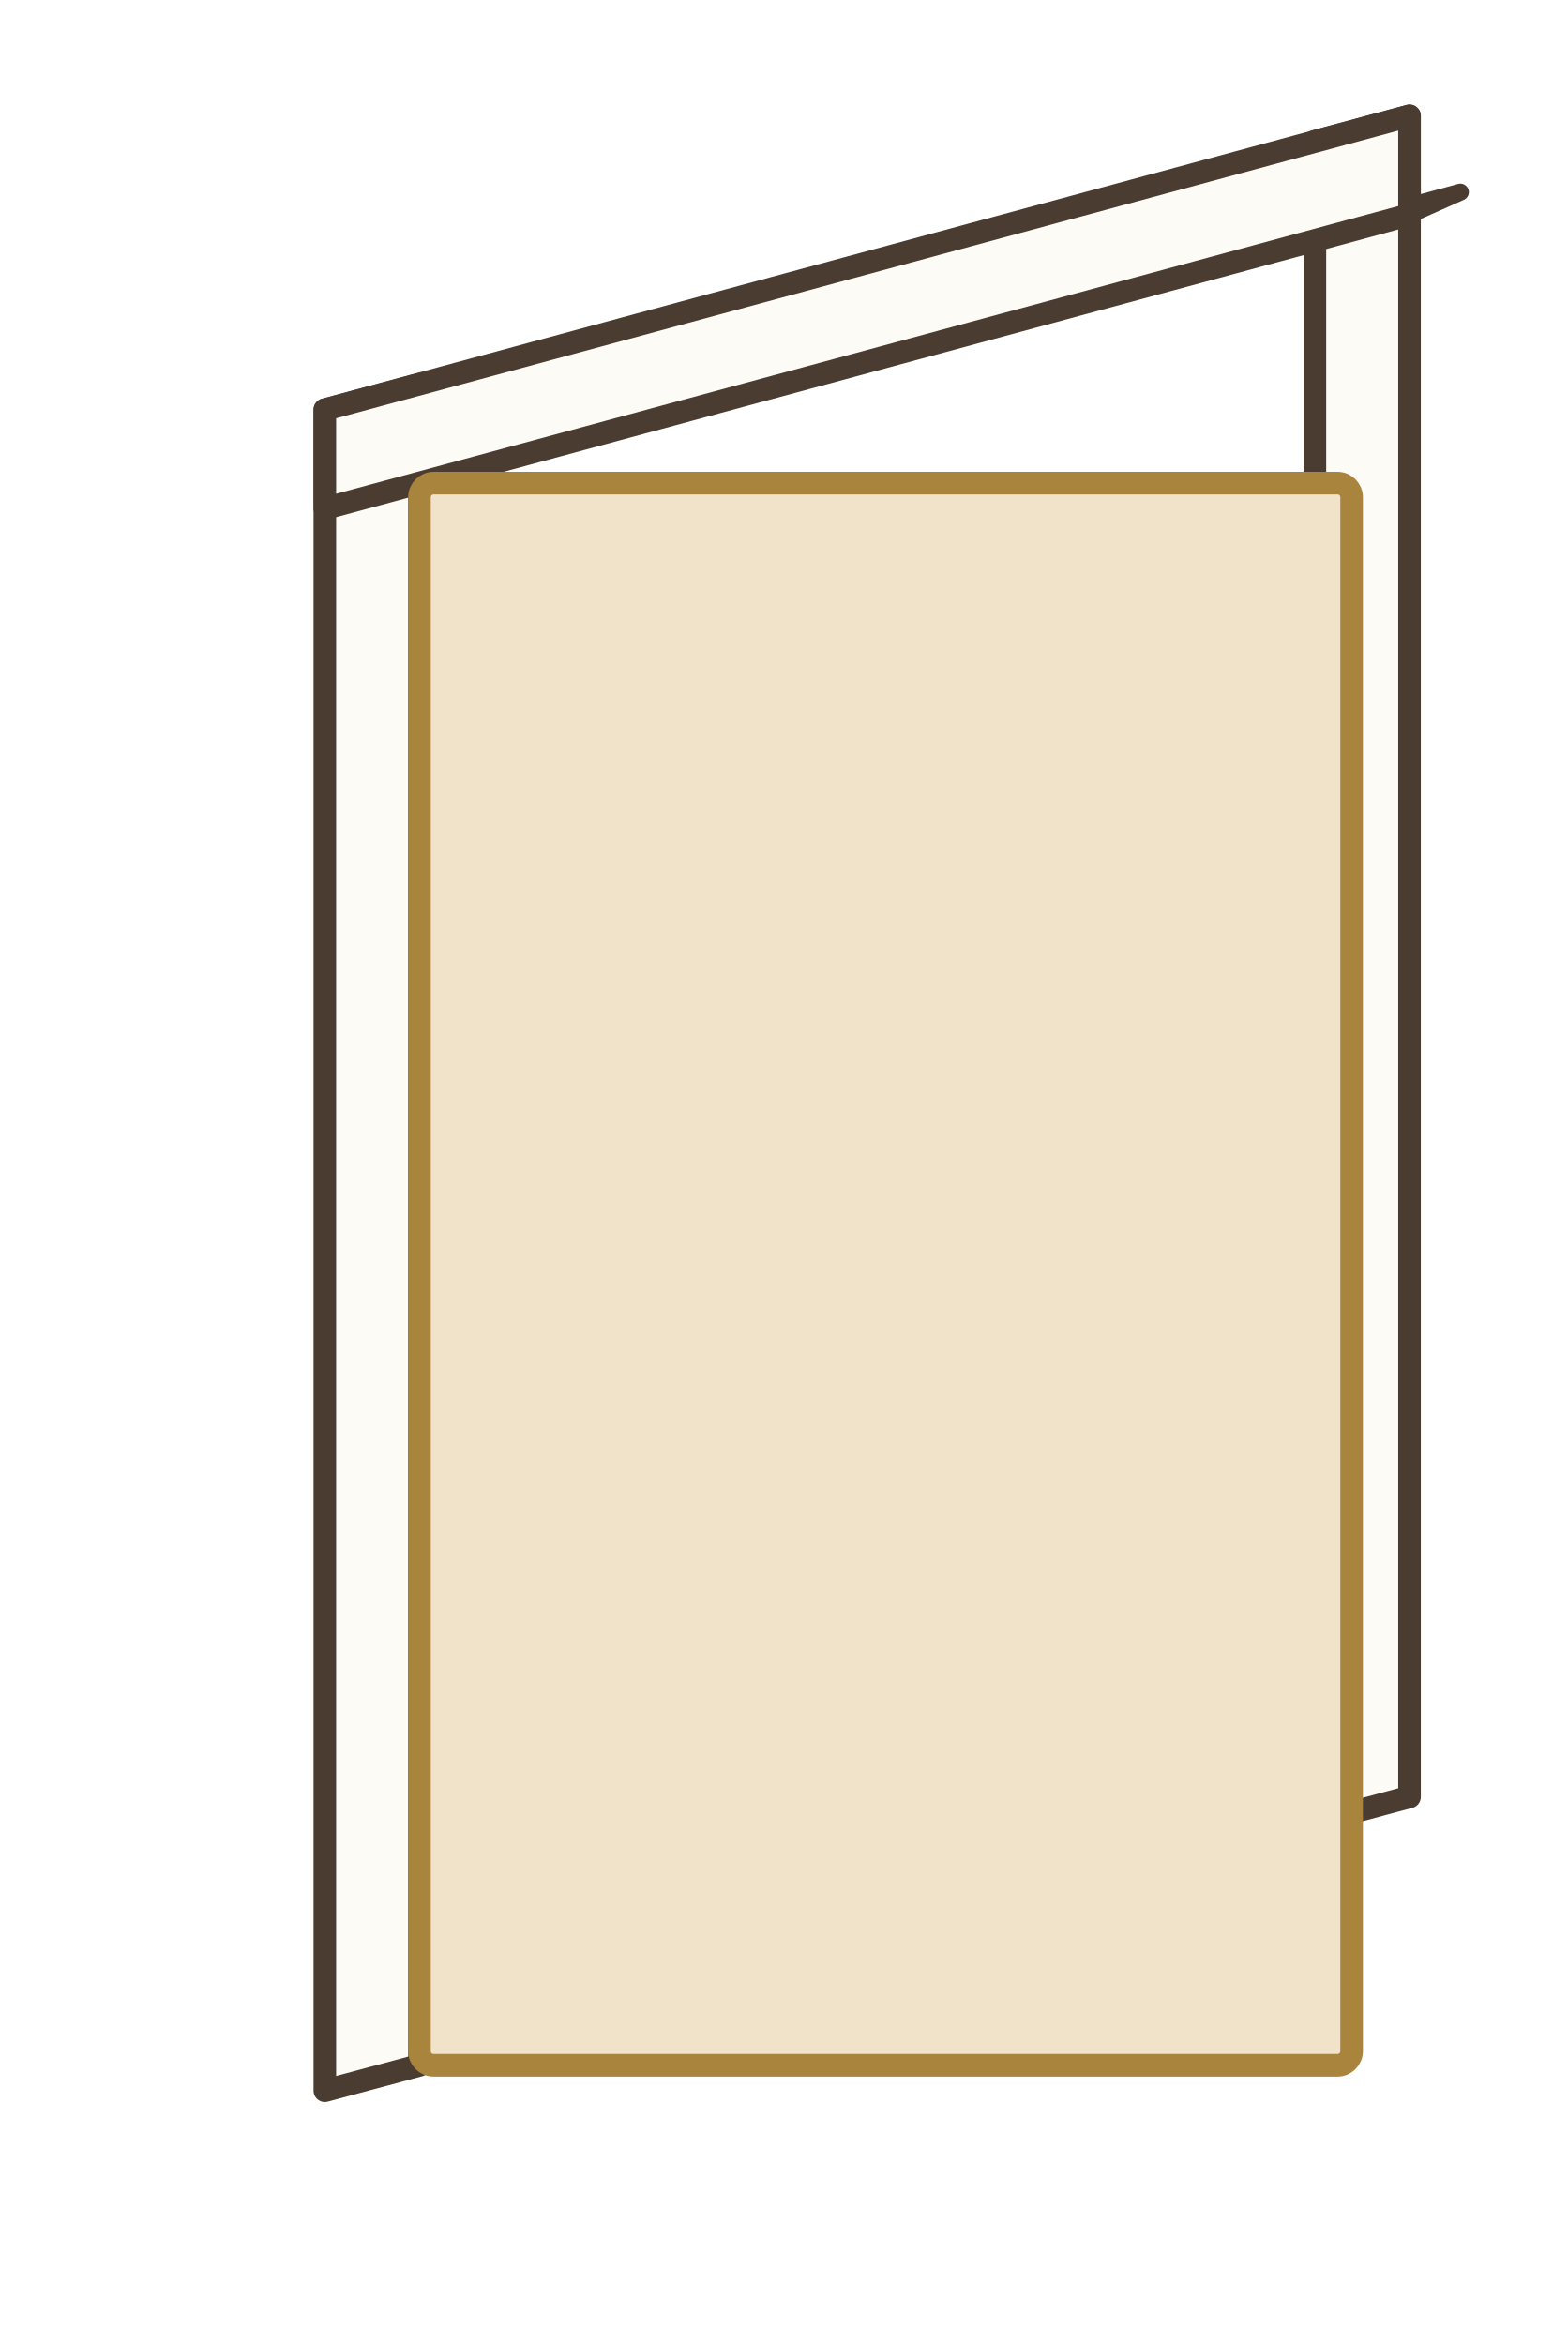
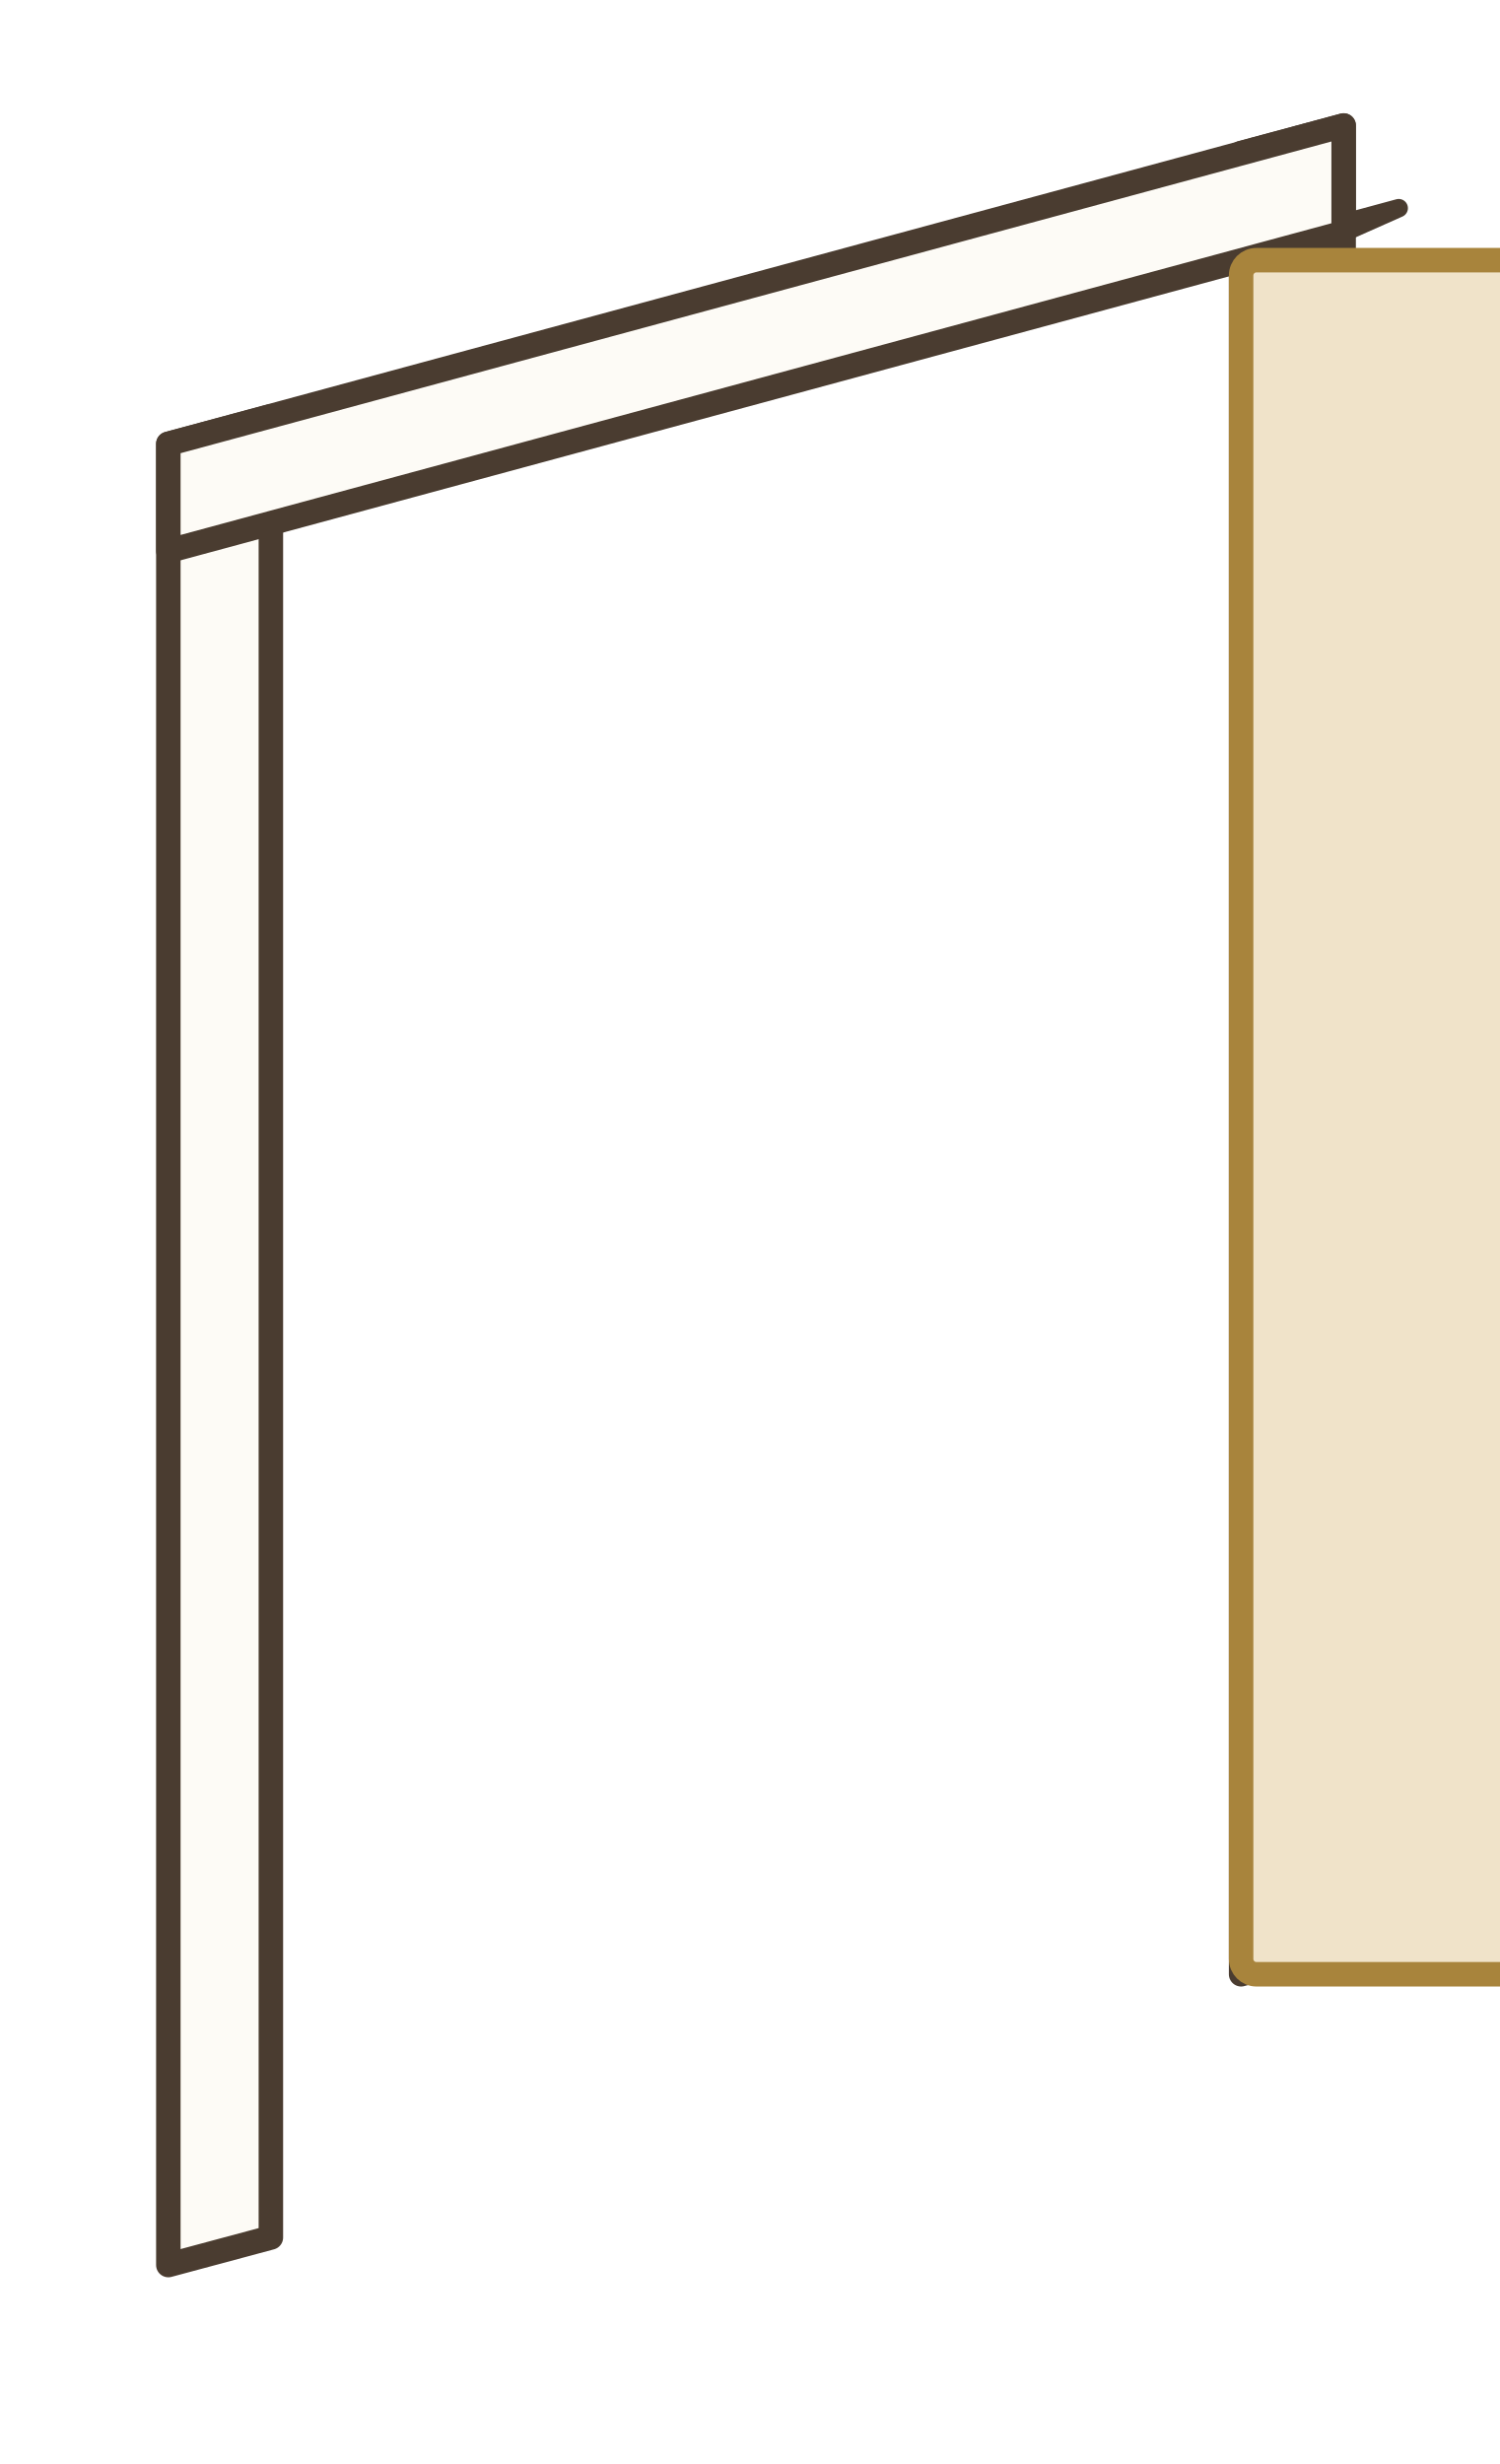
- <svg xmlns="http://www.w3.org/2000/svg" viewBox="25 -18 111 166" role="img" aria-label="">
-   <style>g{transform-box:view-box;transform-origin:0 0}.l{animation:sw 5.2s linear infinite}@keyframes sw{0%{transform:matrix(0.960,-0.260,0,1,0,0)}10%{transform:matrix(0.960,-0.260,0,1,0,0)}16%{transform:matrix(0.897,-0.233,0,1,0,0)}22%{transform:matrix(0.701,-0.157,0,1,0,0)}28%{transform:matrix(0.387,-0.045,0,1,0,0)}34%{transform:matrix(0.034,0.072,0,1,0,0)}40%{transform:matrix(-0.243,0.158,0,1,0,0)}46%{transform:matrix(-0.350,0.189,0,1,0,0)}64%{transform:matrix(-0.350,0.189,0,1,0,0)}69%{transform:matrix(-0.243,0.158,0,1,0,0)}75%{transform:matrix(0.034,0.072,0,1,0,0)}80%{transform:matrix(0.387,-0.045,0,1,0,0)}85%{transform:matrix(0.701,-0.157,0,1,0,0)}91%{transform:matrix(0.897,-0.233,0,1,0,0)}100%{transform:matrix(0.960,-0.260,0,1,0,0)}}</style>
+ <svg xmlns="http://www.w3.org/2000/svg" viewBox="37 -18 98 161" role="img" aria-label="">
+   <style>g{transform-box:view-box;transform-origin:0 0}.l{animation:sw 5.2s linear infinite}@keyframes sw{0%{transform:matrix(-0.960,0.260,0,1,0,0)}10%{transform:matrix(-0.960,0.260,0,1,0,0)}16%{transform:matrix(-1.016,0.285,0,1,0,0)}22%{transform:matrix(-1.108,0.334,0,1,0,0)}28%{transform:matrix(-1.124,0.366,0,1,0,0)}34%{transform:matrix(-1.019,0.359,0,1,0,0)}40%{transform:matrix(-0.864,0.327,0,1,0,0)}46%{transform:matrix(-0.786,0.308,0,1,0,0)}64%{transform:matrix(-0.786,0.308,0,1,0,0)}69%{transform:matrix(-0.864,0.327,0,1,0,0)}75%{transform:matrix(-1.019,0.359,0,1,0,0)}80%{transform:matrix(-1.124,0.366,0,1,0,0)}85%{transform:matrix(-1.108,0.334,0,1,0,0)}91%{transform:matrix(-1.016,0.285,0,1,0,0)}100%{transform:matrix(-0.960,0.260,0,1,0,0)}}</style>
  <g style="transform:translate(48px,130px)">
    <path d="M70.1 -19.0 L73.7 -20.5 L73.7 -132.5 L70.1 -131.0 Z" fill="#e6dccb" stroke="#4a3c30" stroke-width="1.2" stroke-linejoin="round" />
    <path d="M0.0 -112.0 L76.8 -132.8 L80.4 -134.4 L3.6 -113.6 Z" fill="#f3ede1" stroke="#4a3c30" stroke-width="1.2" stroke-linejoin="round" />
    <path d="M0.0 0.0 L6.7 -1.8 L6.7 -120.8 L0.0 -119.0 Z" fill="#fdfbf6" stroke="#4a3c30" stroke-width="1.6" stroke-linejoin="round" />
    <path d="M70.1 -19.0 L76.8 -20.8 L76.8 -139.8 L70.1 -138.0 Z" fill="#fdfbf6" stroke="#4a3c30" stroke-width="1.6" stroke-linejoin="round" />
    <path d="M0.0 -112.0 L76.8 -132.8 L76.8 -139.8 L0.0 -119.0 Z" fill="#fdfbf6" stroke="#4a3c30" stroke-width="1.6" stroke-linejoin="round" />
-     <g style="transform:translate(6.7px,-113.8px)">
+     <g style="transform:translate(70.1px,-131.0px)">
      <g class="l">
        <rect x="0" y="0" width="66" height="112" rx="1" fill="#f0e3c9" stroke="#a8843c" stroke-width="1.6" />
      </g>
    </g>
  </g>
</svg>
